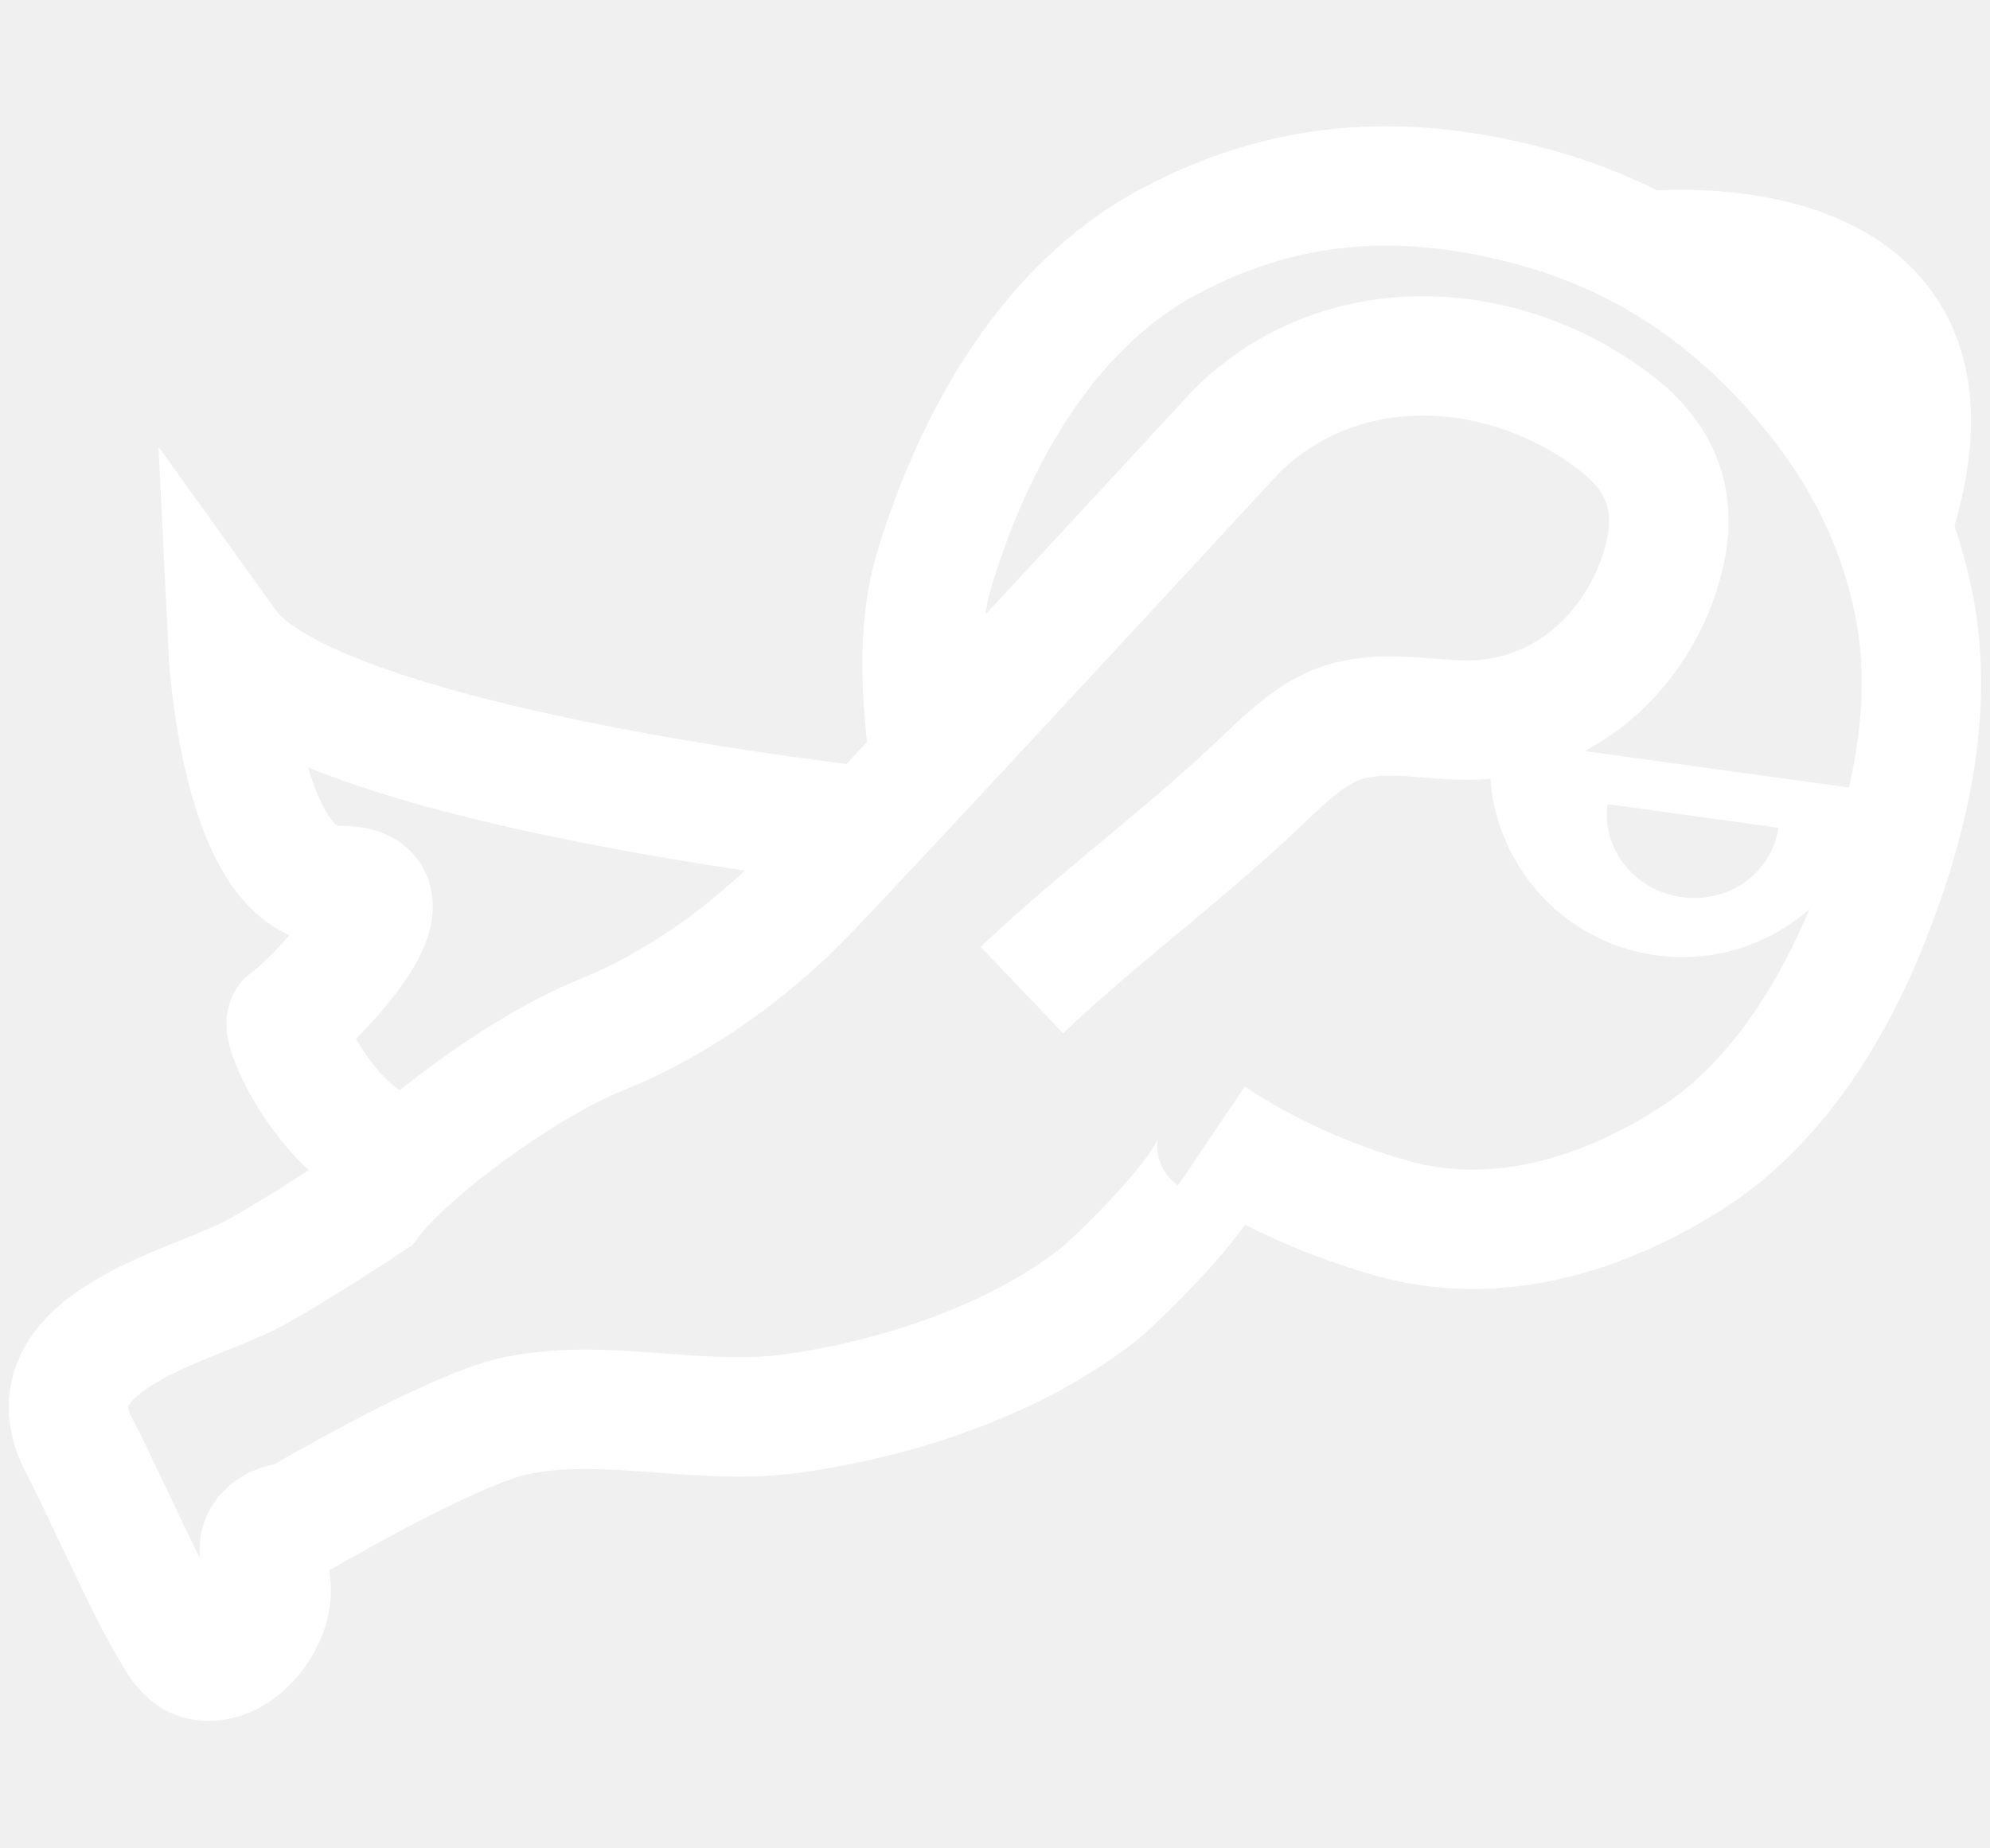
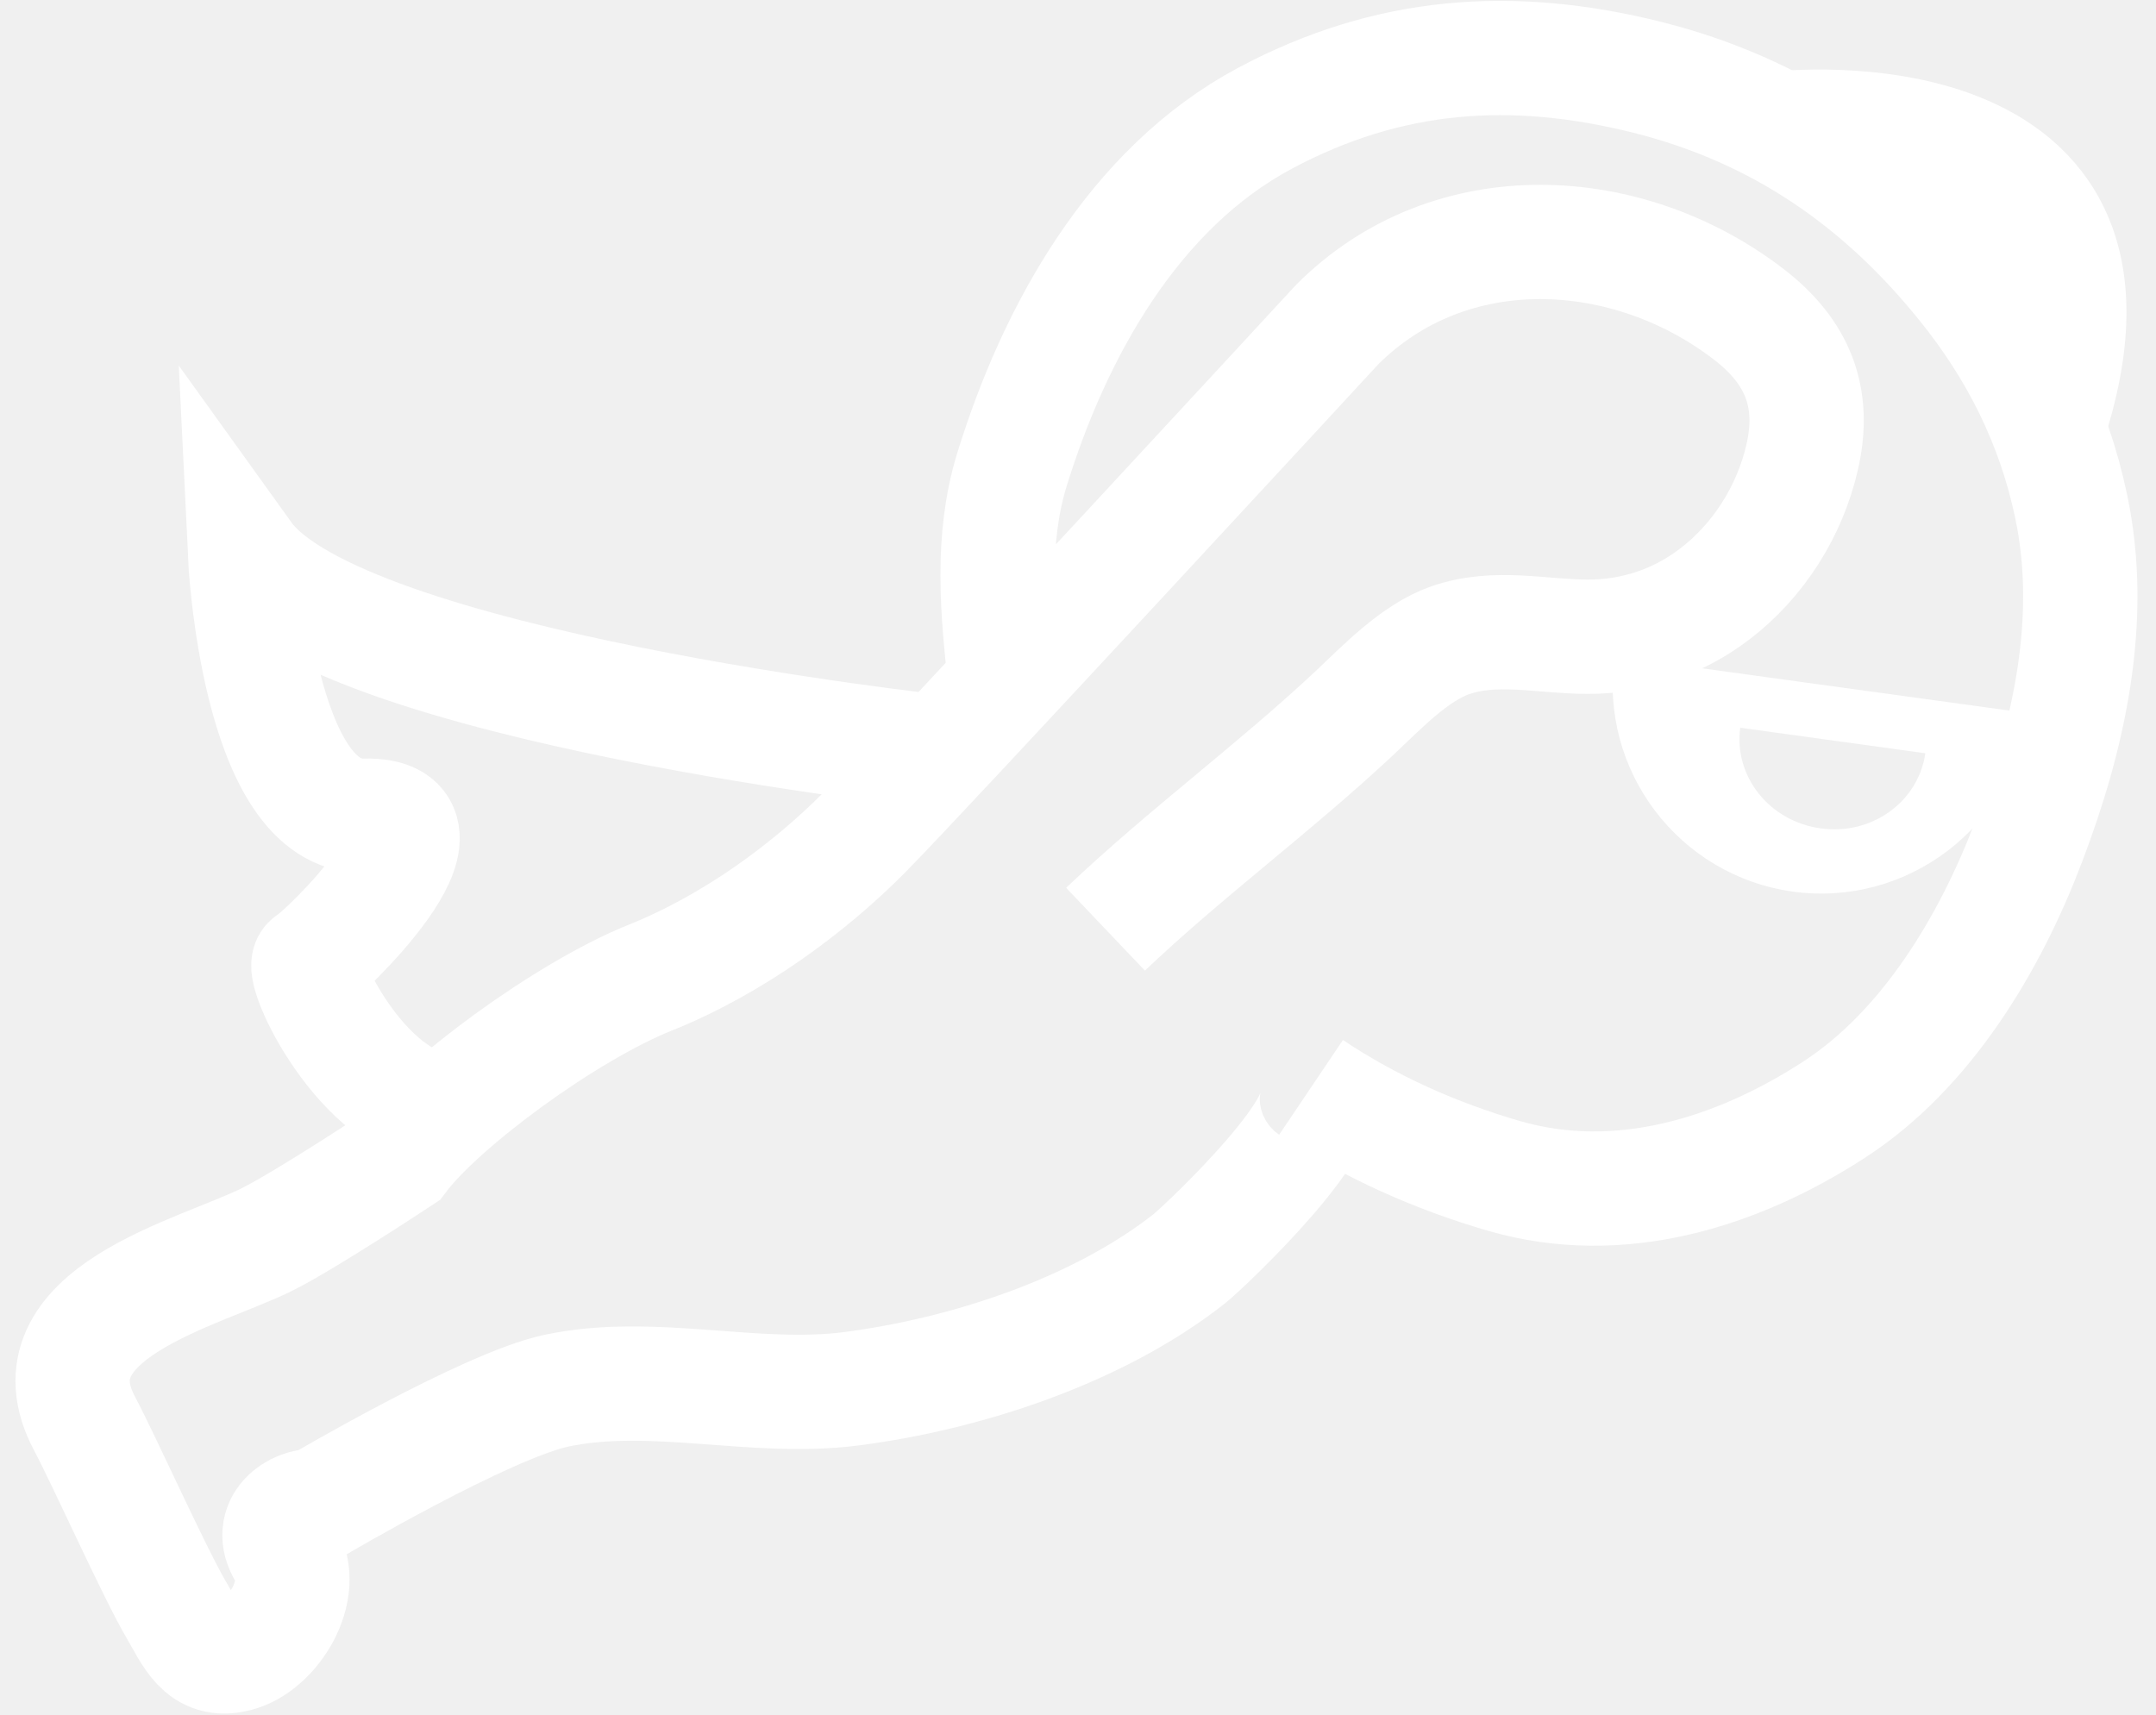
- <svg xmlns="http://www.w3.org/2000/svg" version="1.1" id="Layer_1" x="0px" y="0px" width="50px" height="46.428px" viewBox="0 0 50 46.428" enable-background="new 0 0 50 46.428" xml:space="preserve">
+ <svg xmlns="http://www.w3.org/2000/svg" version="1.1" id="Layer_1" x="0px" y="0px" width="37.723px" height="30px" viewBox="-28.334 25.5 37.723 30" enable-background="new -28.334 25.5 37.723 30" xml:space="preserve">
  <g>
-     <path fill="none" stroke="#FFFFFF" stroke-width="3" stroke-miterlimit="10" d="M22.89,38.098" />
-     <path fill="none" stroke="#FFFFFF" stroke-width="3" stroke-miterlimit="10" d="M25.676,24.881   c1.845-1.759,3.918-3.276,5.777-5.018c0.623-0.585,1.386-1.391,2.209-1.679c1.055-0.37,2.123-0.087,3.203-0.087   c1.073,0.001,2.085-0.339,2.94-0.99c1.009-0.77,1.73-1.922,2.018-3.154c0.329-1.394-0.101-2.458-1.227-3.326   c-2.801-2.159-6.911-2.404-9.549,0.23c0,0-9.714,10.524-10.975,11.79c-1.261,1.267-3.024,2.582-4.964,3.359   c-1.938,0.776-4.832,2.906-5.787,4.174c0,0-2.213,1.463-3.104,1.902c-1.572,0.781-5.586,1.71-4.217,4.273   c0.464,0.869,1.625,3.467,2.127,4.314c0.341,0.572,0.576,1.249,1.392,1.039c0.849-0.214,1.65-1.514,1.132-2.353   c-0.432-0.693,0.259-1.131,0.715-1.1c0,0,3.942-2.324,5.571-2.672c2.229-0.474,4.573,0.242,6.844-0.047   c2.656-0.343,5.706-1.338,7.833-3.017c0.402-0.316,3.658-3.409,2.826-3.972c1.366,0.919,2.91,1.601,4.486,2.055   c2.658,0.767,5.373-0.068,7.643-1.54c2.15-1.397,3.62-3.87,4.507-6.21c0.938-2.46,1.543-5.16,0.987-7.784   c-0.406-1.932-1.264-3.628-2.498-5.155c-1.948-2.414-4.323-4.038-7.337-4.793c-3.133-0.783-5.99-0.58-8.855,0.95   c-3.051,1.629-4.89,4.957-5.876,8.164c-0.496,1.617-0.335,3.277-0.151,4.931" />
-     <path fill="none" stroke="#FFFFFF" stroke-width="3" stroke-miterlimit="10" d="M41.313,6.31c0,0,8.879-1.004,6.209,6.951" />
-     <path fill="#FFFFFF" d="M37.479,18.552c-0.365,2.646,1.48,5.087,4.131,5.455c2.644,0.364,5.088-1.486,5.453-4.133L37.479,18.552z    M42.256,22.544c-1.185-0.161-2.017-1.207-1.865-2.336l4.291,0.593C44.526,21.927,43.439,22.71,42.256,22.544z" />
-     <path fill="none" stroke="#FFFFFF" stroke-width="3" stroke-miterlimit="10" d="M21.847,20.777c0,0-13.937-1.507-16.124-4.553   c0,0,0.29,6.086,2.766,6.028c2.476-0.058-0.993,3.255-1.267,3.385c-0.274,0.131,1.216,3.332,3.154,3.45" />
+     <path fill="none" stroke="#FFFFFF" stroke-width="2" stroke-miterlimit="10" d="M-8.991,41.761c1.395-1.327,2.957-2.471,4.36-3.787   c0.47-0.442,1.046-1.05,1.667-1.268c0.795-0.278,1.603-0.063,2.419-0.063c0.809,0,1.573-0.257,2.216-0.75   c0.762-0.581,1.308-1.447,1.524-2.38c0.248-1.053-0.077-1.854-0.926-2.509c-2.113-1.63-5.216-1.814-7.205,0.174   c0,0-7.329,7.941-8.28,8.895c-0.951,0.959-2.282,1.952-3.746,2.538c-1.463,0.588-3.646,2.193-4.365,3.146   c0,0-1.67,1.105-2.344,1.438c-1.186,0.589-4.214,1.291-3.181,3.222c0.35,0.66,1.226,2.618,1.604,3.258   c0.258,0.433,0.437,0.941,1.053,0.782c0.639-0.16,1.244-1.141,0.854-1.773c-0.326-0.522,0.195-0.855,0.54-0.831   c0,0,2.973-1.754,4.203-2.016c1.681-0.355,3.45,0.186,5.163-0.034c2.004-0.26,4.304-1.011,5.911-2.276   c0.299-0.241,2.758-2.573,2.13-2.997c1.031,0.692,2.196,1.207,3.384,1.551c2.006,0.579,4.055-0.051,5.767-1.162   c1.624-1.053,2.733-2.922,3.402-4.686c0.708-1.857,1.164-3.896,0.745-5.875c-0.306-1.457-0.952-2.74-1.884-3.89   c-1.47-1.82-3.262-3.045-5.535-3.616c-2.365-0.59-4.521-0.437-6.683,0.716c-2.301,1.228-3.688,3.739-4.433,6.159   c-0.373,1.223-0.252,2.472-0.113,3.719" />
+     <path fill="none" stroke="#FFFFFF" stroke-width="2" stroke-miterlimit="10" d="M2.809,27.748c0,0,6.701-0.76,4.685,5.241" />
+     <path fill="#FFFFFF" d="M-0.083,36.985c-0.276,1.994,1.118,3.838,3.116,4.118c1.996,0.275,3.841-1.125,4.116-3.123L-0.083,36.985z    M3.521,39.996c-0.895-0.121-1.522-0.91-1.407-1.761l3.239,0.447C5.232,39.532,4.413,40.123,3.521,39.996z" />
+     <path fill="none" stroke="#FFFFFF" stroke-width="2" stroke-miterlimit="10" d="M-11.878,38.662c0,0-10.517-1.136-12.168-3.435   c0,0,0.219,4.594,2.088,4.548c1.867-0.044-0.75,2.457-0.956,2.558c-0.207,0.099,0.917,2.513,2.379,2.604" />
  </g>
</svg>
